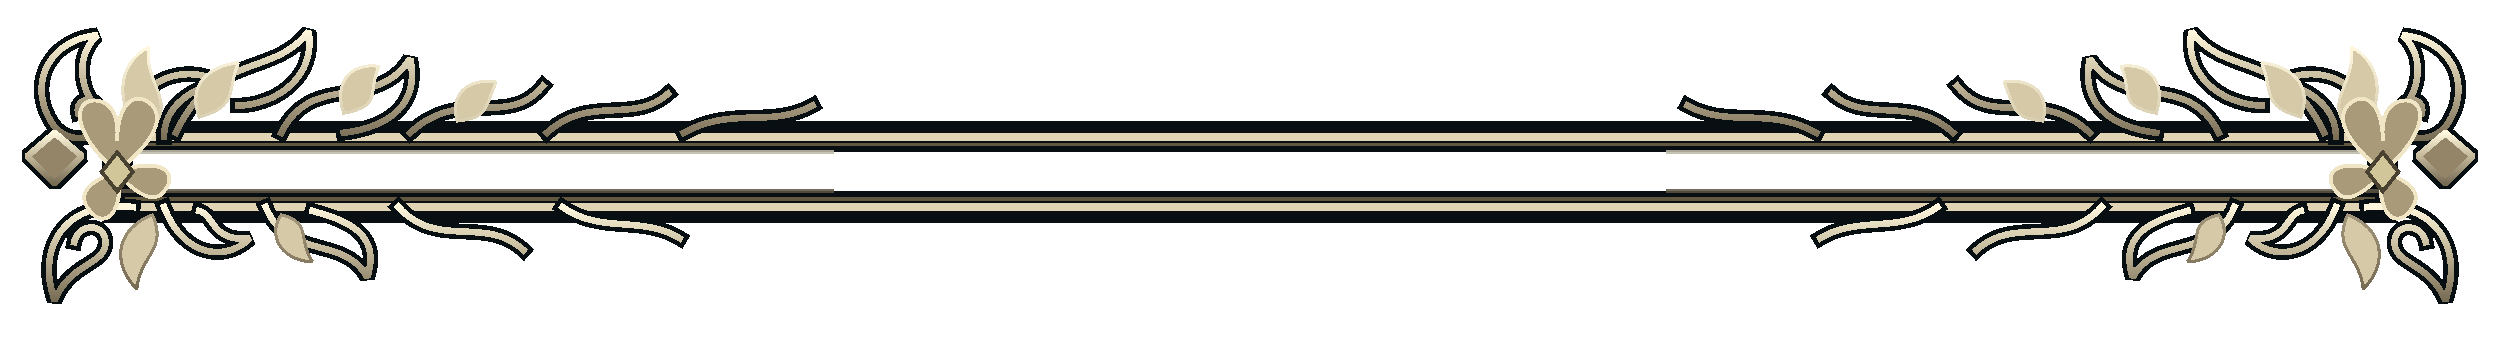
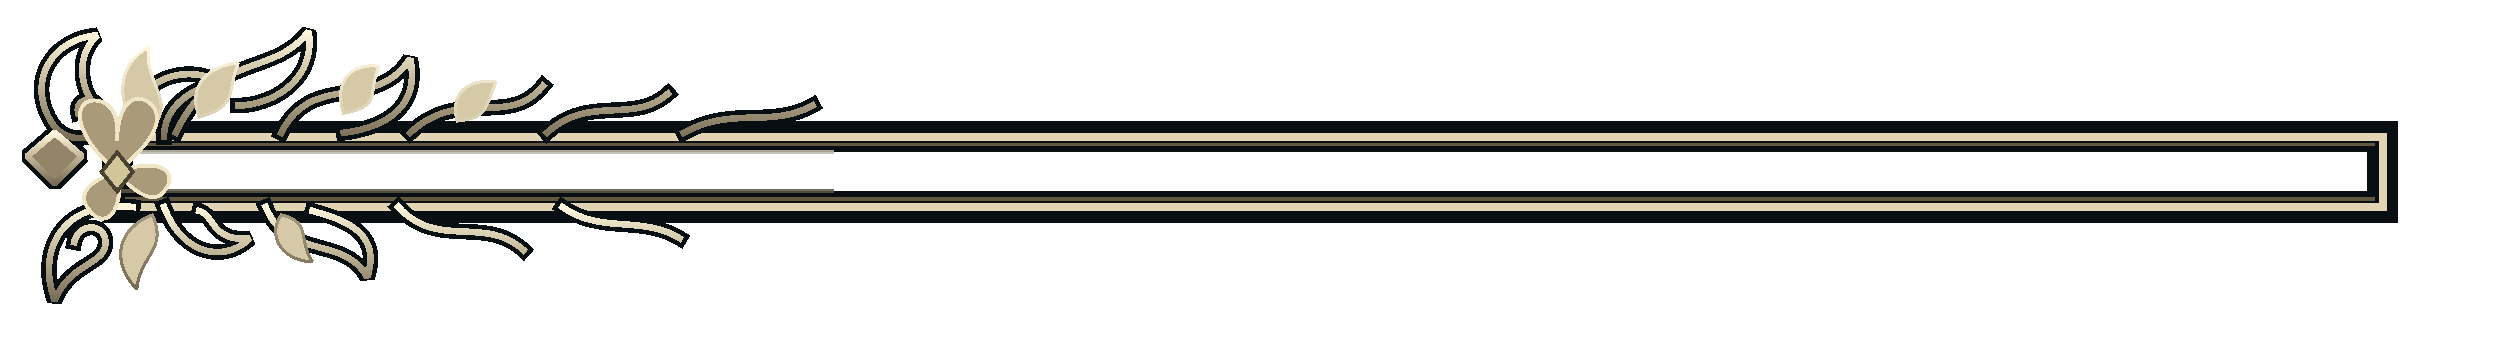
- <svg xmlns="http://www.w3.org/2000/svg" viewBox="0 0 640 88" fill="none" shape-rendering="crispEdges">
+ <svg xmlns="http://www.w3.org/2000/svg" viewBox="0 0 640 88" fill="none" shape-rendering="crispEdges" overflow="visible">
  <defs>
    <linearGradient id="metal" x2="0" y2="1">
      <stop stop-color="#fff8df" />
      <stop offset=".42" stop-color="#c9bea0" />
      <stop offset="1" stop-color="#766b53" />
    </linearGradient>
    <g id="vine" stroke-linecap="square" stroke-linejoin="bevel">
      <path d="M34 34C20 29 18 15 25 9C13 10 7 21 13 31C17 38 27 36 26 29C25 24 19 25 20 29M34 36C32 20 48 16 56 21C45 24 42 30 42 35M45 34C55 13 70 20 79 8C81 21 69 27 61 27M72 34C80 18 96 29 105 15C108 29 96 33 88 34M105 34C118 22 130 33 139 22M140 34C151 24 162 32 171 24M175 34C188 27 197 33 208 27" />
      <path d="M34 53C17 51 9 63 14 77C18 67 27 68 27 62C27 57 20 57 19 62M42 53C47 66 58 67 64 61C54 62 55 55 51 54M68 53C74 67 88 60 94 71C98 59 87 56 80 54M102 53C112 64 124 55 134 64M144 53C154 60 164 55 174 61" />
      <path d="M35 34C29 24 31 16 38 12C37 22 45 25 39 33M51 30C48 22 53 17 61 16C58 24 61 27 51 30M88 29C85 20 91 16 97 17C94 24 98 27 88 29M117 31C115 23 121 20 127 21C124 28 125 30 117 31M39 55C29 59 29 68 35 74C36 65 43 64 39 55M72 55C68 61 73 67 80 67C76 61 80 57 72 55" fill="currentColor" stroke-width=".8" />
      <path d="M7 40L14 34L21 40L14 47Z" fill="#948568" />
      <path d="M31 39H213M31 49H213" stroke-width="1" opacity=".65" />
    </g>
+     <g id="right-vine" stroke-linecap="square" stroke-linejoin="bevel">
+       <path d="M432 32C466 32 488 25 514 27C545 30 566 24 590 27C611 30 627 34 639 37M468 34C494 31 516 37 541 28M538 33C559 29 583 34 603 30M589 33C613 32 629 35 639 37" />
+       <path d="M492 52C523 54 552 56 578 55C600 54 622 45 639 37M527 53C548 59 574 59 588 55M569 52C588 51 609 46 625 41" />
+       <path d="M487 29C477 27 474 20 468 18C482 17 491 21 487 29ZM520 27C510 23 509 16 504 12C518 13 524 19 520 27ZM553 24C546 17 548 11 545 7C557 12 560 17 553 24ZM582 21C576 15 581 9 580 5C590 12 589 17 582 21ZM611 21C608 13 615 9 617 4C621 14 618 19 611 21ZM546 55C552 51 558 52 564 56C555 58 550 59 546 55ZM578 54C586 48 594 48 600 49C592 55 585 57 578 54Z" fill="currentColor" stroke-width=".8" />
+       <path d="M432 39H609M461 49H604" stroke-width="1" opacity=".65" />
+     </g>
    <g id="flower">
      <path d="M30 44C17 33 19 24 26 26C31 28 30 35 30 36C30 26 35 23 39 27C43 32 36 39 30 44C41 40 46 44 42 49C39 53 33 48 30 44C32 54 27 59 23 54C19 49 24 46 30 44Z" fill="#a99a79" stroke="#f0e5c4" stroke-width="1" />
      <path d="M30 39L34 44L30 49L26 44Z" fill="#d0c69a" stroke="#4a4231" />
    </g>
  </defs>
  <path d="M30 35H610V53H30Z" stroke="#080e12" stroke-width="8" />
  <path d="M30 35H610V53H30Z" stroke="#e0d4b4" stroke-width="2" />
  <path d="M32 37H608M32 51H608" stroke="#62583f" />
  <g color="#d5c9a8" stroke="#080f13" stroke-width="4">
    <use href="#vine" />
-     <use href="#vine" transform="translate(640 0) scale(-1 1)" />
  </g>
  <g color="#d5c9a8" stroke="url(#metal)" stroke-width="1.7">
    <use href="#vine" />
-     <use href="#vine" transform="translate(640 0) scale(-1 1)" />
  </g>
  <use href="#flower" />
-   <use href="#flower" transform="translate(640 0) scale(-1 1)" />
</svg>
